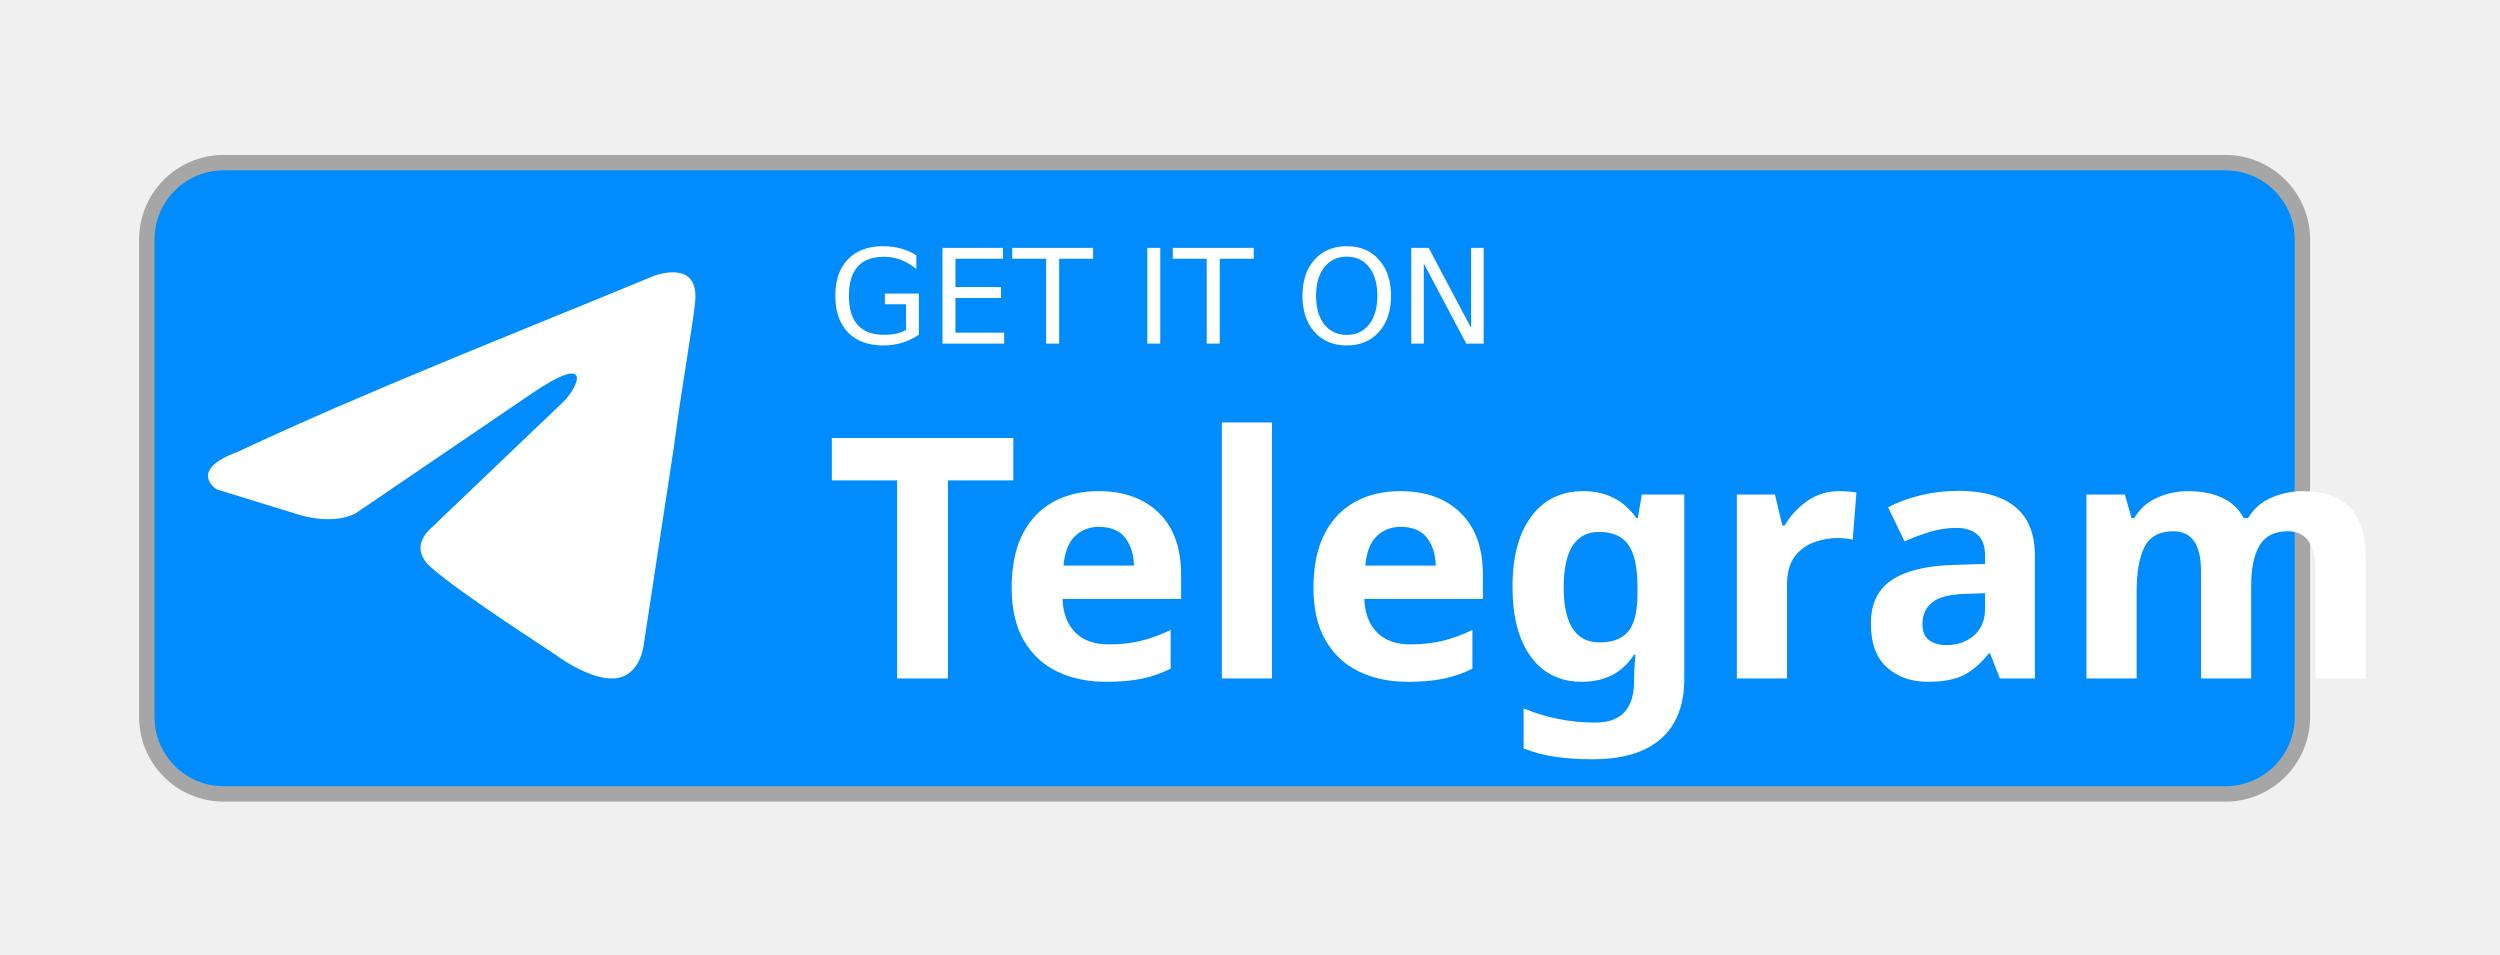
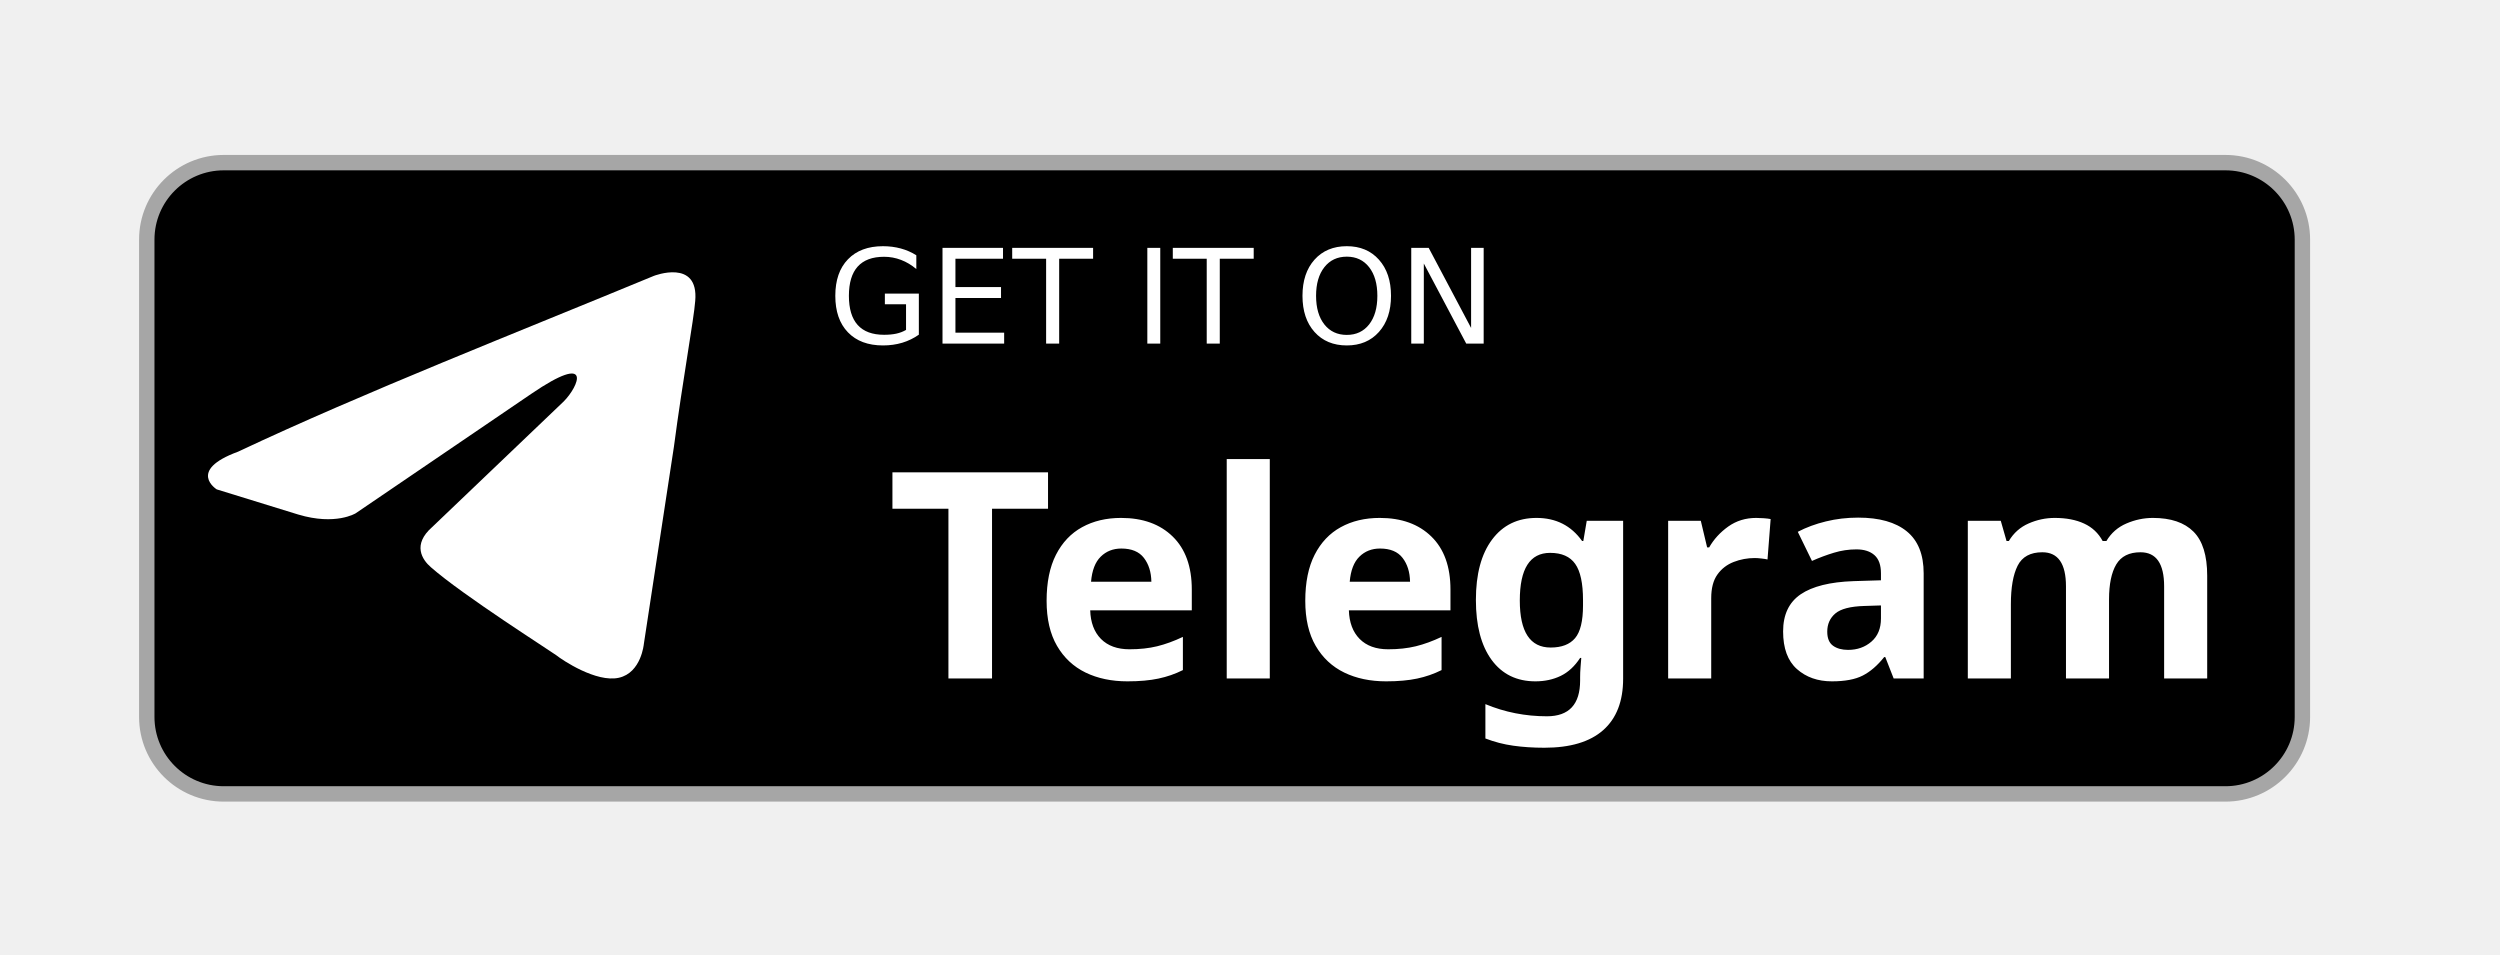
<svg xmlns="http://www.w3.org/2000/svg" xmlns:ns1="https://boxy-svg.com" viewBox="-8.404 51.62 649.46 247.899">
  <defs>
    <ns1:guide x="674.069" y="4.802" angle="90" />
    <ns1:guide x="702.882" y="4.802" angle="90" />
  </defs>
  <g transform="matrix(1, 0, 0, 1, -38.41536, -22.20888)">
    <g id="svg8502" transform="matrix(1, 0, 0, 1, 298.3193, 68.42737)">
-       <rect style="color: rgb(0, 0, 0); display: inline; overflow: visible; visibility: visible; fill-opacity: 1; fill-rule: nonzero; stroke: rgb(166, 166, 166); stroke-width: 4; stroke-miterlimit: 4; stroke-dasharray: none; stroke-opacity: 1; marker: none; fill: rgb(0, 140, 252);" id="rect3007" width="560" height="164" x="-230.18" y="47.652" rx="20" ry="20" />
+       <rect style="color: rgb(0, 0, 0); display: inline; overflow: visible; visibility: visible; fill-opacity: 1; fill-rule: nonzero; stroke: rgb(166, 166, 166); stroke-width: 4; stroke-miterlimit: 4; stroke-dasharray: none; stroke-opacity: 1; marker: none; fill: rgb(0, 0, 0);" id="rect3007" width="560" height="164" x="-230.18" y="47.652" rx="20" ry="20" />
      <text id="text3013" style="color: rgb(0, 0, 0); font-style: normal; font-variant: normal; font-weight: normal; font-stretch: normal; font-size: 12.395px; line-height: 100%; font-family: &quot;DejaVu Sans&quot;; letter-spacing: 0px; word-spacing: 0px; display: inline; overflow: visible; visibility: visible; fill: rgb(255, 255, 255); fill-opacity: 1; fill-rule: nonzero; stroke: none; stroke-width: 1; marker: none; white-space: pre;" x="-53.229" y="94.657">
        <tspan y="94.657" x="-53.229" id="tspan3015" style="font-style: normal; font-variant: normal; font-weight: normal; font-stretch: normal; font-size: 34.1px; font-family: &quot;DejaVu Sans&quot;; word-spacing: 0px; stroke-width: 1;">GET IT ON</tspan>
      </text>
-       <text style="color: black; font-style: normal; font-variant: normal; font-weight: bold; font-stretch: normal; font-size: 29.709px; line-height: 100%; font-family: Rokkitt; text-align: start; letter-spacing: 0px; word-spacing: 0px; writing-mode: lr-tb; text-anchor: start; display: inline; overflow: visible; visibility: visible; fill: white; fill-opacity: 1; fill-rule: nonzero; stroke: none; stroke-width: 1; marker: none; white-space: pre;" id="text5902" x="-53.967" y="181.651">
-         <tspan id="tspan5904" x="-53.967" y="181.651" style="font-style: normal; font-variant: normal; font-weight: bold; font-stretch: normal; font-size: 87.5px; line-height: 100%; font-family: &quot;Roboto Slab&quot;; text-align: start; writing-mode: lr-tb; text-anchor: start; fill: white; fill-opacity: 1; word-spacing: 0px; stroke-width: 1;">Telegram</tspan>
+       <text style="color: black; font-style: normal; font-variant: normal; font-weight: bold; font-stretch: normal; font-size: 29.709px; line-height: 100%; font-family: Rokkitt; text-align: start; letter-spacing: 0px; word-spacing: 0px; writing-mode: lr-tb; text-anchor: start; display: inline; overflow: visible; visibility: visible; fill: white; fill-opacity: 1; fill-rule: nonzero; stroke: none; stroke-width: 1; marker: none; white-space: pre;" id="text5902" x="-37.967" y="181.651">
+         <tspan id="tspan5904" x="-37.967" y="181.651" style="font-style: normal; font-variant: normal; font-weight: bold; font-stretch: normal; font-size: 75px; line-height: 100%; font-family: &quot;Roboto Slab&quot;; text-align: start; writing-mode: lr-tb; text-anchor: start; fill: white; fill-opacity: 1; word-spacing: 0px; stroke-width: 1;">Telegram</tspan>
      </text>
      <g transform="matrix(1.001768, 0, 0, 1.001768, -493.4093, -215.0501)" id="g5136" />
    </g>
    <path d="M 199.879 145.497 C 199.879 145.497 211.595 140.929 210.618 152.021 C 210.293 156.589 207.365 172.578 205.086 189.869 L 197.276 241.095 C 197.276 241.095 196.625 248.6 190.767 249.903 C 184.912 251.208 176.126 245.335 174.498 244.032 C 173.195 243.052 150.094 228.369 141.959 221.193 C 139.68 219.233 137.078 215.32 142.282 210.752 L 176.451 178.123 C 180.356 174.209 184.26 165.074 167.991 176.166 L 122.433 207.161 C 122.433 207.161 117.226 210.423 107.467 207.49 L 86.313 200.962 C 86.313 200.962 78.504 196.068 91.846 191.175 C 124.387 175.84 164.409 160.177 199.879 145.497 Z" style="stroke-width: 1; fill: rgb(255, 255, 255);" />
  </g>
</svg>
